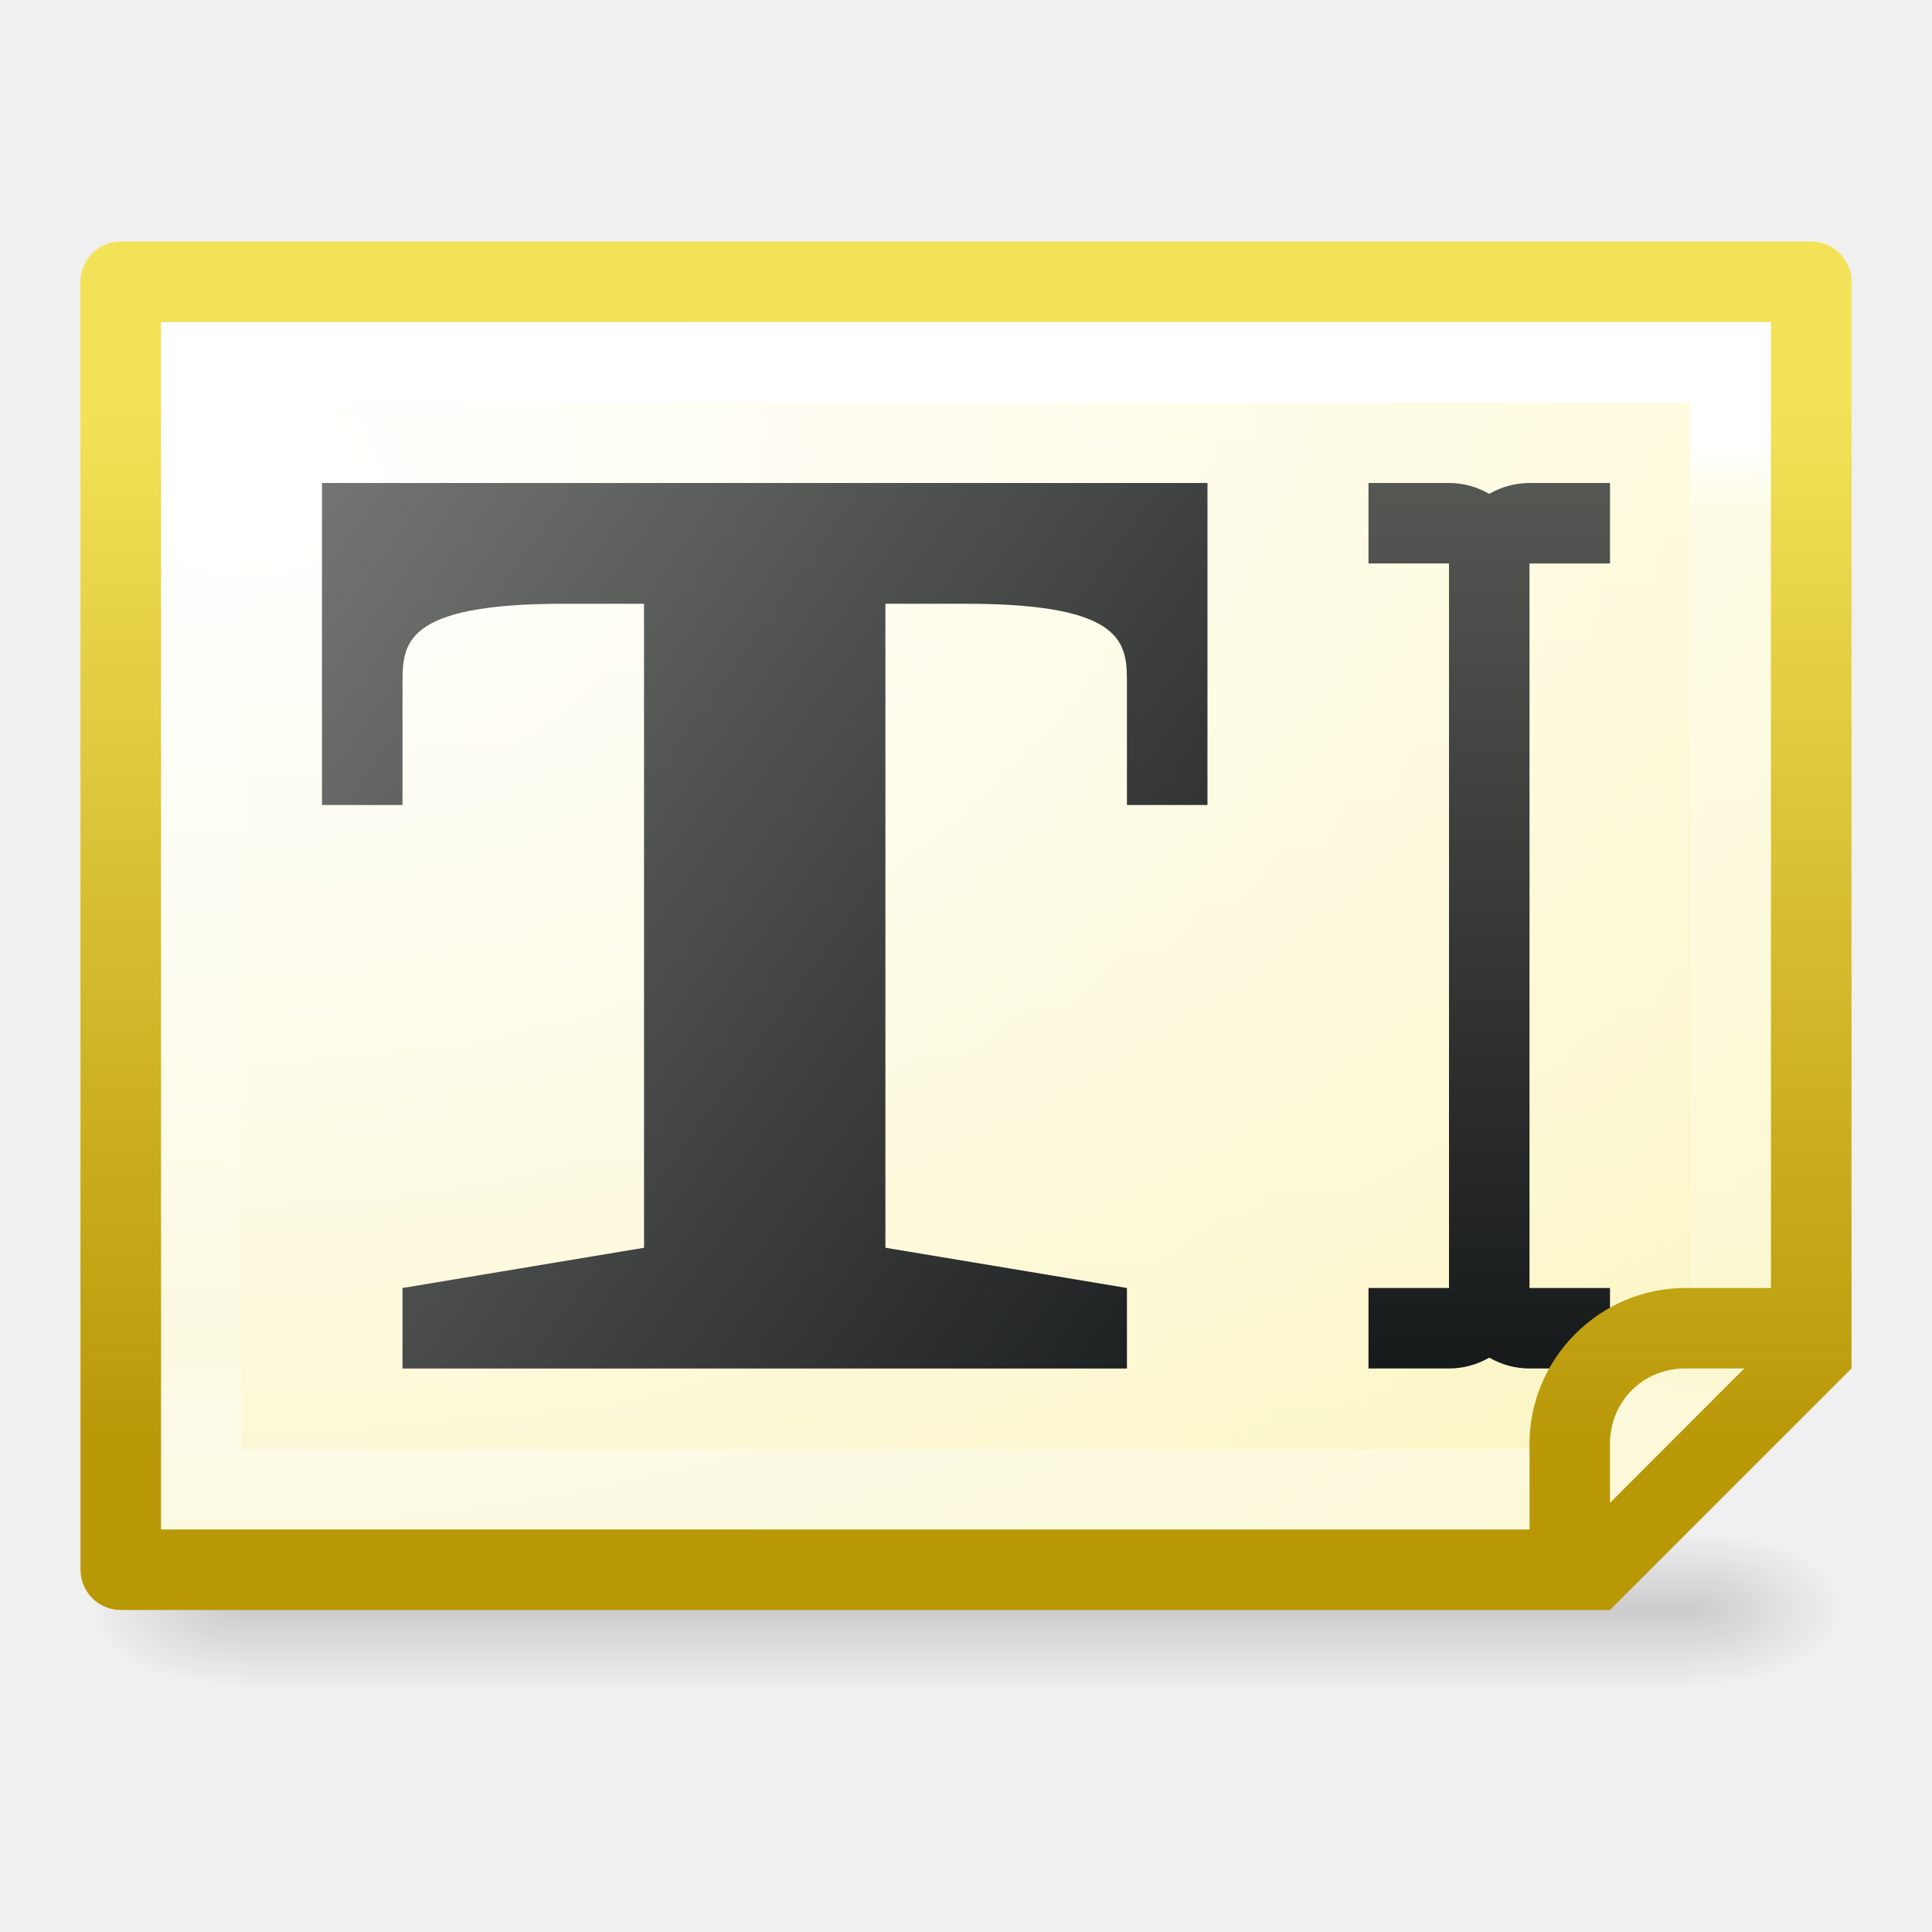
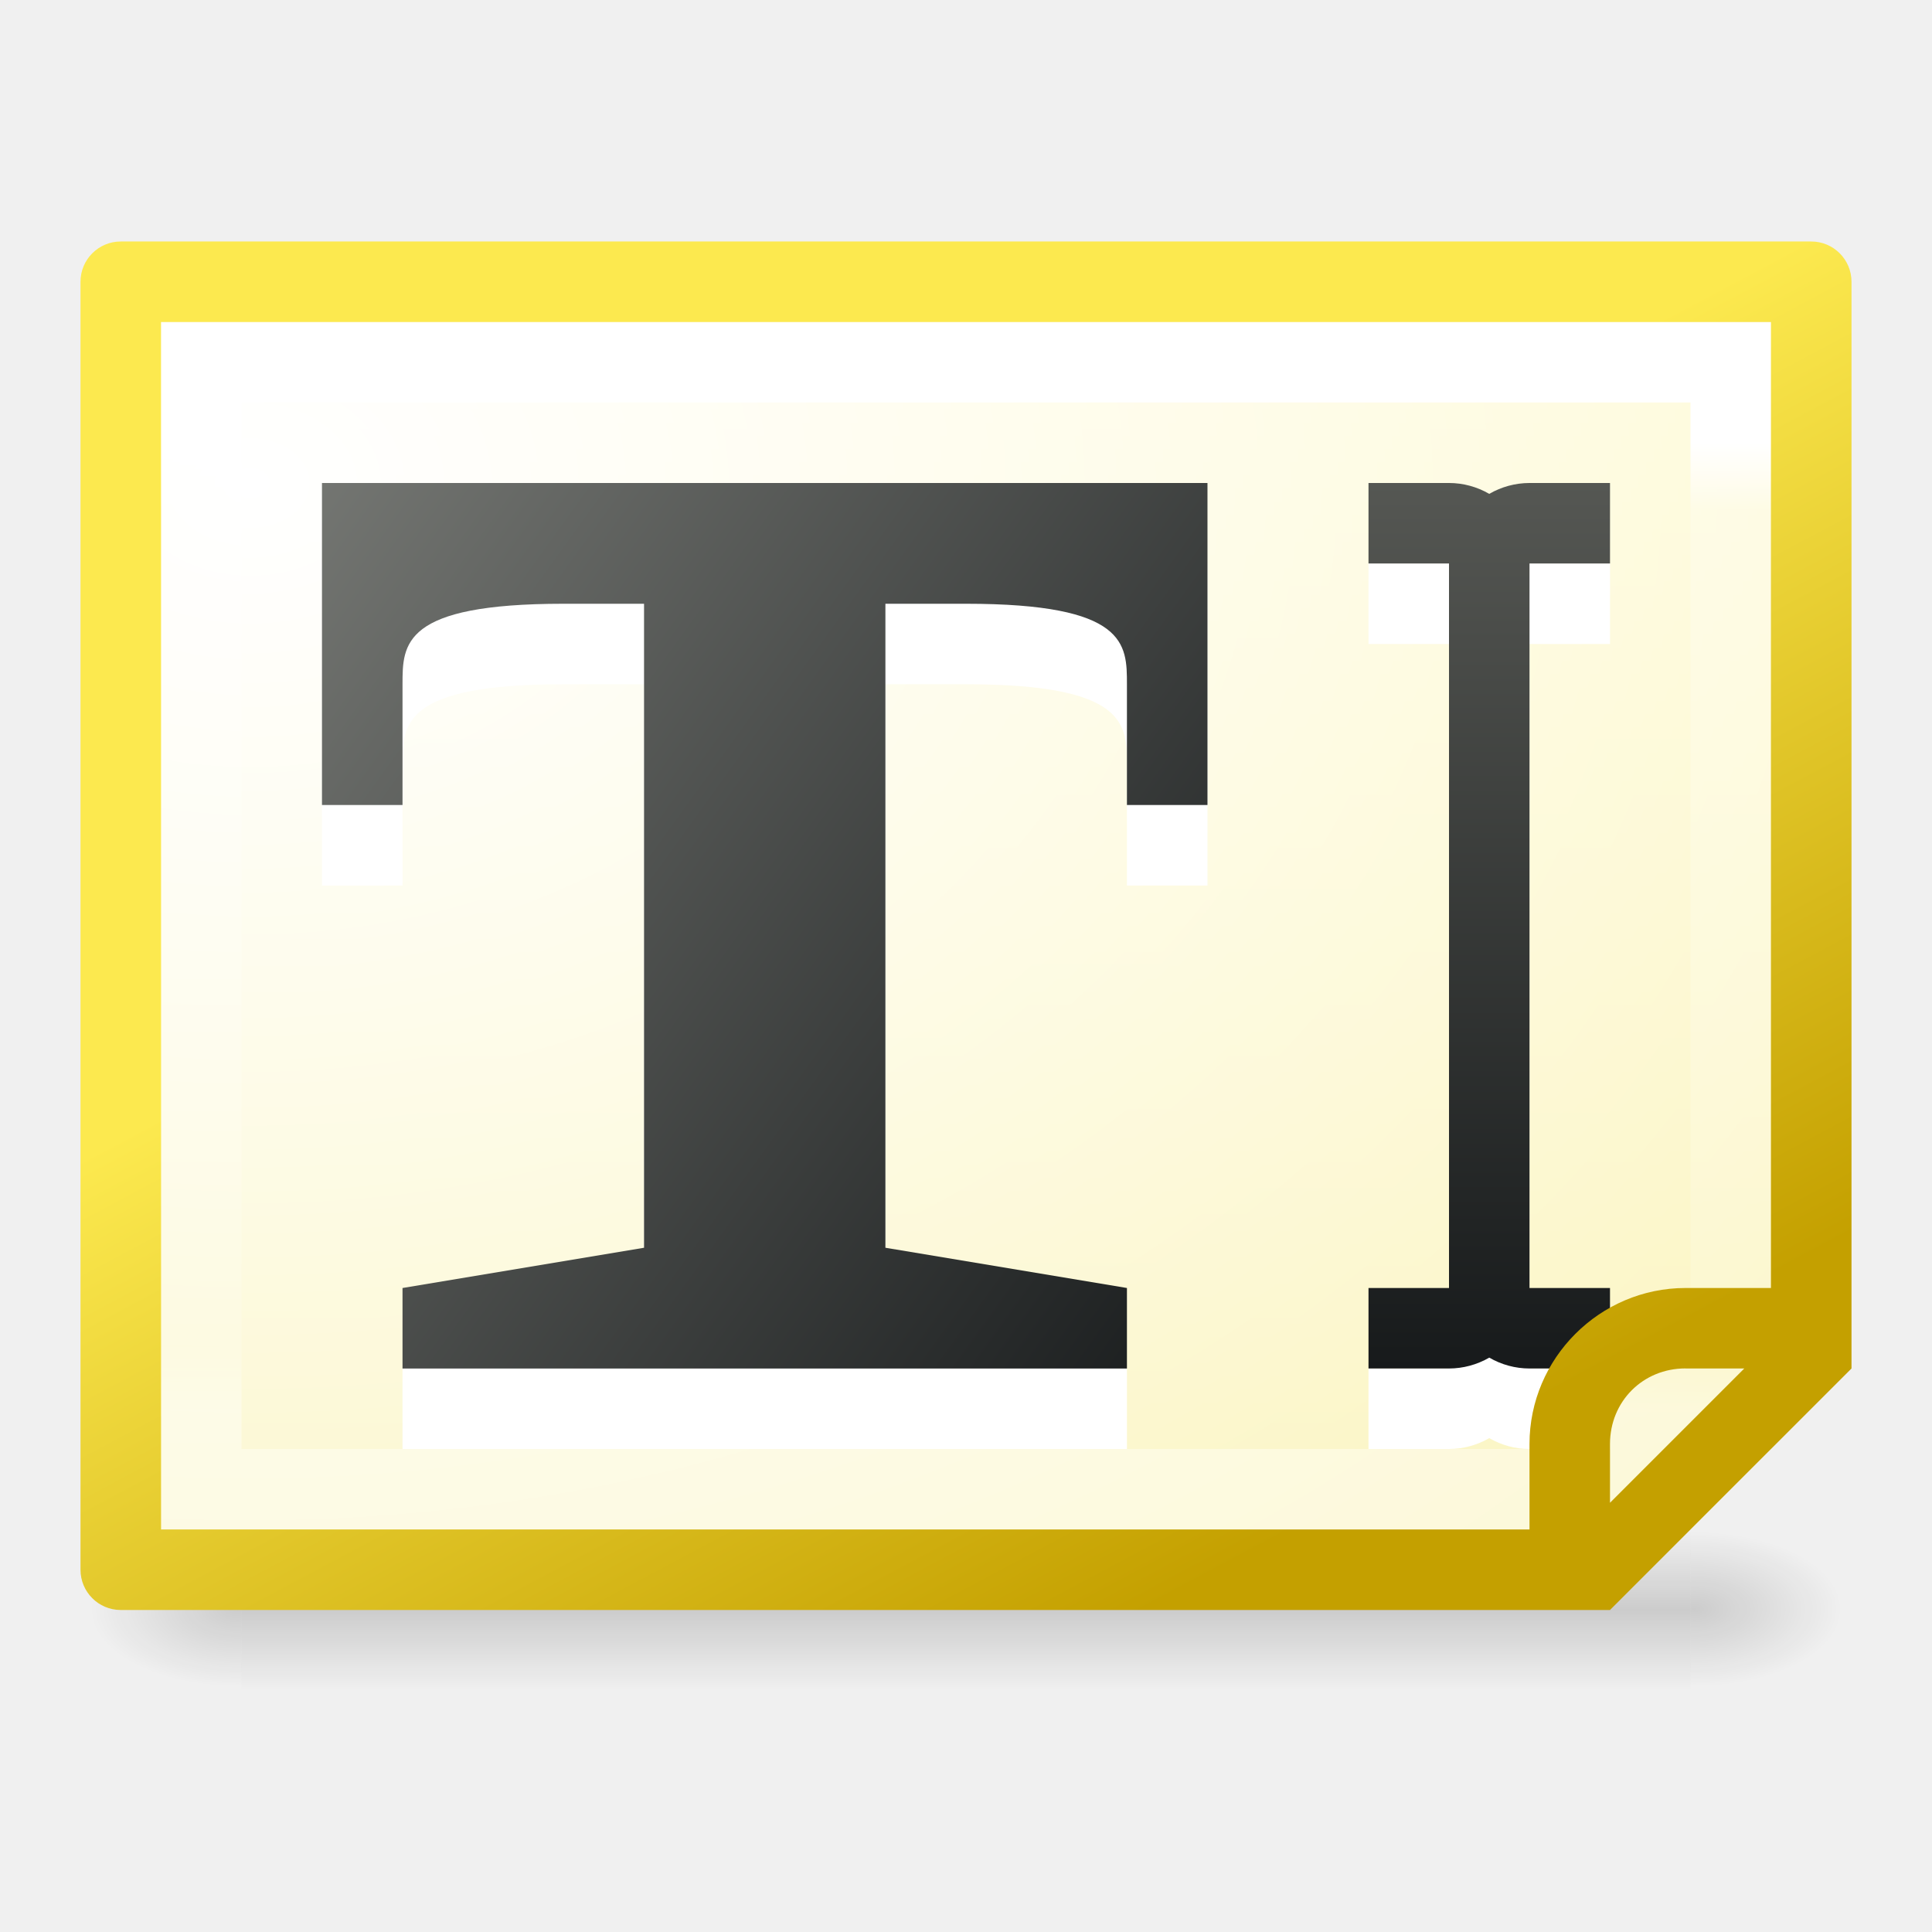
<svg xmlns="http://www.w3.org/2000/svg" xmlns:xlink="http://www.w3.org/1999/xlink" width="24" height="24" id="svg2" version="1.1">
  <defs id="defs4">
    <linearGradient id="linearGradient6943">
      <stop style="stop-color:#ffffff;stop-opacity:1;" offset="0" id="stop6945" />
      <stop style="stop-color:#ffffff;stop-opacity:0;" offset="1" id="stop6947" />
    </linearGradient>
    <linearGradient id="linearGradient6906">
      <stop style="stop-color:#fce94f;stop-opacity:1" offset="0" id="stop6908" />
      <stop style="stop-color:#eed500;stop-opacity:1" offset="1" id="stop6910" />
    </linearGradient>
    <linearGradient id="linearGradient6898">
-       <stop style="stop-color:#f3e258;stop-opacity:1" offset="0" id="stop6900" />
-       <stop style="stop-color:#b99808;stop-opacity:1" offset="1" id="stop6902" />
+       <stop style="stop-color:#fce94f;stop-opacity:1" offset="0" id="stop6900" />
+       <stop style="stop-color:#c4a000;stop-opacity:1" offset="1" id="stop6902" />
    </linearGradient>
    <linearGradient id="linearGradient6359">
      <stop style="stop-color:#555753;stop-opacity:1" offset="0" id="stop6361" />
      <stop style="stop-color:#171a1b;stop-opacity:1" offset="1" id="stop6363" />
    </linearGradient>
    <linearGradient id="linearGradient6351">
      <stop style="stop-color:#888a85;stop-opacity:1" offset="0" id="stop6353" />
      <stop style="stop-color:#171a1b;stop-opacity:1" offset="1" id="stop6355" />
    </linearGradient>
    <linearGradient xlink:href="#linearGradient6351" id="linearGradient6357" x1="8.985" y1="1033.314" x2="8.985" y2="1044.314" gradientUnits="userSpaceOnUse" />
    <linearGradient xlink:href="#linearGradient6359" id="linearGradient6365" x1="19" y1="1034.362" x2="19" y2="1045.362" gradientUnits="userSpaceOnUse" gradientTransform="translate(-1,0)" />
    <linearGradient xlink:href="#linearGradient6351" id="linearGradient6808" gradientUnits="userSpaceOnUse" x1="0.205" y1="1031.314" x2="15.813" y2="1042.314" />
    <linearGradient xlink:href="#linearGradient6336" id="linearGradient6354" gradientUnits="userSpaceOnUse" gradientTransform="matrix(0,0.7058803,-1.117646,0,1174.756,1031.392)" x1="3.5" y1="1040.362" x2="20.5" y2="1040.362" />
    <linearGradient id="linearGradient6336">
      <stop offset="0" style="stop-color:#ffffff;stop-opacity:1" id="stop6338" />
      <stop offset="0.07" style="stop-color:#ffffff;stop-opacity:0.235" id="stop6340" />
      <stop offset="0.935" style="stop-color:#ffffff;stop-opacity:0.157" id="stop6342" />
      <stop offset="1" style="stop-color:#ffffff;stop-opacity:0.392" id="stop6344" />
    </linearGradient>
    <linearGradient x1="302.857" y1="366.648" x2="302.857" y2="609.505" id="linearGradient4218" xlink:href="#linearGradient5048" gradientUnits="userSpaceOnUse" gradientTransform="matrix(0.03727811,0,0,0.00823529,-1.473373,1046.343)" />
    <linearGradient id="linearGradient5048">
      <stop id="stop5050" style="stop-color:#000000;stop-opacity:0" offset="0" />
      <stop id="stop5056" style="stop-color:#000000;stop-opacity:1" offset="0.5" />
      <stop id="stop5052" style="stop-color:#000000;stop-opacity:0" offset="1" />
    </linearGradient>
    <radialGradient cx="605.714" cy="486.648" r="117.143" fx="605.714" fy="486.648" id="radialGradient3048-2" xlink:href="#linearGradient5060" gradientUnits="userSpaceOnUse" gradientTransform="matrix(-0.01566318,0,0,0.00823529,12.43958,1046.343)" />
    <linearGradient id="linearGradient5060">
      <stop id="stop5062" style="stop-color:#000000;stop-opacity:1" offset="0" />
      <stop id="stop5064" style="stop-color:#000000;stop-opacity:0" offset="1" />
    </linearGradient>
    <radialGradient cx="605.714" cy="486.648" r="117.143" fx="605.714" fy="486.648" id="radialGradient3045-5" xlink:href="#linearGradient5060" gradientUnits="userSpaceOnUse" gradientTransform="matrix(0.01566318,0,0,0.00823529,11.56042,1046.343)" />
    <linearGradient xlink:href="#linearGradient6906" id="linearGradient6912" x1="10" y1="1033.362" x2="10" y2="1046.362" gradientUnits="userSpaceOnUse" gradientTransform="matrix(1.105263,0,0,1,-1.263157,0)" />
    <radialGradient xlink:href="#linearGradient6943" id="radialGradient6949" cx="3.738" cy="1031.355" fx="3.738" fy="1031.355" r="9" gradientTransform="matrix(-4.3620595e-6,2.10417,-2.782922,-4.6730112e-6,2873.292,1026.502)" gradientUnits="userSpaceOnUse" />
-     <linearGradient xlink:href="#linearGradient6898" id="linearGradient6999" gradientUnits="userSpaceOnUse" gradientTransform="matrix(1.105263,0,0,1,-1.263157,9e-4)" x1="12" y1="1033.362" x2="12" y2="1046.362" />
+     <linearGradient xlink:href="#linearGradient6898" id="linearGradient6999" gradientUnits="userSpaceOnUse" gradientTransform="matrix(1.105263,0,0,1,-1.263157,9e-4)" x1="12.606" y1="1036.523" x2="18.152" y2="1045.939" />
  </defs>
  <g id="layer1" transform="translate(0,-1028.362)">
    <g transform="translate(-1.9073486e-6,-1.999983)" id="g6115">
      <rect width="18" height="2" x="3" y="1049.362" id="rect2879" style="display:inline;overflow:visible;visibility:visible;opacity:0.15;fill:url(#linearGradient4218);fill-opacity:1;fill-rule:nonzero;stroke:none;stroke-width:1;marker:none" />
      <path d="m 3,1049.362 c 0,0 0,2 0,2 -0.807,0 -1.95,-0.448 -1.95,-1 0,-0.552 0.9,-1 1.95,-1 z" id="path2881" style="display:inline;overflow:visible;visibility:visible;opacity:0.15;fill:url(#radialGradient3048-2);fill-opacity:1;fill-rule:nonzero;stroke:none;stroke-width:1;marker:none" />
      <path d="m 21,1049.362 c 0,0 0,2 0,2 0.807,0 1.95,-0.448 1.95,-1 0,-0.552 -0.9,-1 -1.95,-1 z" id="path2883" style="display:inline;overflow:visible;visibility:visible;opacity:0.15;fill:url(#radialGradient3045-5);fill-opacity:1;fill-rule:nonzero;stroke:none;stroke-width:1;marker:none" />
    </g>
    <path style="opacity:1;fill:url(#linearGradient6912);fill-opacity:1;fill-rule:evenodd;stroke:none;stroke-width:1;stroke-linecap:butt;stroke-linejoin:round;stroke-miterlimit:4;stroke-dasharray:none;stroke-dashoffset:0;stroke-opacity:1" d="m 2,1032.362 0,15 18,0 2,-2 0,-13 z" id="rect6346" />
    <path style="opacity:1;fill:url(#radialGradient6949);fill-opacity:1;fill-rule:evenodd;stroke:none;stroke-width:1;stroke-linecap:butt;stroke-linejoin:round;stroke-miterlimit:4;stroke-dasharray:none;stroke-dashoffset:0;stroke-opacity:1" d="m 2,1032.362 0,15 19,0 1,-1 0,-14 z" id="rect6934" />
    <path style="color:#000000;font-style:normal;font-variant:normal;font-weight:normal;font-stretch:normal;font-size:medium;line-height:normal;font-family:sans-serif;text-indent:0;text-align:start;text-decoration:none;text-decoration-line:none;text-decoration-style:solid;text-decoration-color:#000000;letter-spacing:normal;word-spacing:normal;text-transform:none;direction:ltr;block-progression:tb;writing-mode:lr-tb;baseline-shift:baseline;text-anchor:start;white-space:normal;clip-rule:nonzero;display:inline;overflow:visible;visibility:visible;opacity:1;isolation:auto;mix-blend-mode:normal;color-interpolation:sRGB;color-interpolation-filters:linearRGB;solid-color:#000000;solid-opacity:1;fill:url(#linearGradient6354);fill-opacity:1;fill-rule:evenodd;stroke:none;stroke-width:1;stroke-linecap:butt;stroke-linejoin:miter;stroke-miterlimit:4;stroke-dasharray:none;stroke-dashoffset:0;stroke-opacity:1;color-rendering:auto;image-rendering:auto;shape-rendering:auto;text-rendering:auto;enable-background:accumulate" d="m 2,1032.362 0,15 19,0 1,-1 0,-14 -0.5,0 z m 1,1 18,0 0,12 -1,0 0,1 -17,0 z" id="rect6348" />
    <path id="path7060" d="m 2,1032.362 0,15 19,0 1,-1 0,-14 z" style="opacity:0.75;fill:#ffffff;fill-opacity:1;fill-rule:evenodd;stroke:none;stroke-width:1;stroke-linecap:butt;stroke-linejoin:round;stroke-miterlimit:4;stroke-dasharray:none;stroke-dashoffset:0;stroke-opacity:1" />
+     <g transform="matrix(1.025059,0,0,1,0.7902832,2.0481)" id="g4829" style="font-style:normal;font-weight:normal;font-size:40px;line-height:125%;font-family:sans-serif;letter-spacing:0px;word-spacing:0px;fill:#ffffff;fill-opacity:1;stroke:none;stroke-opacity:1">
+       <path id="path4831" style="font-style:normal;font-variant:normal;font-weight:bold;font-stretch:normal;font-size:18.4px;font-family:'Liberation Serif';-inkscape-font-specification:'Liberation Serif Bold';fill:#ffffff;fill-opacity:1;stroke:none;stroke-opacity:1" d="m 4.107,1044.314 0,-1 2.927,-0.5 -1e-7,-8 -0.976,0 c -1.951,0 -1.951,0.5 -1.951,1 l 0,1.5 -0.976,0 0,-4 10.731,0 0,4 -0.976,0 0,-1.5 c 0,-0.5 -1e-6,-1 -1.951,-1 l -0.976,0 10e-7,8 2.927,0.5 0,1 z" />
+     </g>
    <g style="font-style:normal;font-weight:normal;font-size:40px;line-height:125%;font-family:sans-serif;letter-spacing:0px;word-spacing:0px;fill:url(#linearGradient6357);fill-opacity:1;stroke:none;stroke-opacity:1" id="text2991-7" transform="matrix(1.025059,0,0,1,0.790283,1.0481)">
      <path d="m 4.107,1044.314 0,-1 2.927,-0.5 -1e-7,-8 -0.976,0 c -1.951,0 -1.951,0.5 -1.951,1 l 0,1.5 -0.976,0 0,-4 10.731,0 0,4 -0.976,0 0,-1.5 c 0,-0.5 -1e-6,-1 -1.951,-1 l -0.976,0 10e-7,8 2.927,0.5 0,1 z" style="font-style:normal;font-variant:normal;font-weight:bold;font-stretch:normal;font-size:18.4px;font-family:'Liberation Serif';-inkscape-font-specification:'Liberation Serif Bold';fill:url(#linearGradient6808);fill-opacity:1;stroke:none;stroke-opacity:1" id="path5426" />
    </g>
+     <path id="path4837" d="m 17,1035.362 0,1 1,0 0,9 -1,0 0,1 1,0 c 0.176,-3e-4 0.348,-0.047 0.5,-0.135 0.152,0.088 0.324,0.135 0.5,0.135 l 1,0 0,-1 -1,0 0,-9 1,0 0,-1 -1,0 c -0.176,3e-4 -0.348,0.047 -0.5,0.135 -0.152,-0.088 -0.324,-0.135 -0.5,-0.135 z" style="fill:#ffffff;fill-opacity:1;fill-rule:nonzero;stroke:none" />
    <path style="fill:url(#linearGradient6365);fill-opacity:1;fill-rule:nonzero;stroke:none" d="m 17,1034.362 0,1 1,0 0,9 -1,0 0,1 1,0 c 0.176,-3e-4 0.348,-0.047 0.5,-0.135 0.152,0.088 0.324,0.135 0.5,0.135 l 1,0 0,-1 -1,0 0,-9 1,0 0,-1 -1,0 c -0.176,3e-4 -0.348,0.047 -0.5,0.135 -0.152,-0.088 -0.324,-0.135 -0.5,-0.135 z" id="rect3011" />
    <path style="color:#000000;font-style:normal;font-variant:normal;font-weight:normal;font-stretch:normal;font-size:medium;line-height:normal;font-family:sans-serif;text-indent:0;text-align:start;text-decoration:none;text-decoration-line:none;text-decoration-style:solid;text-decoration-color:#000000;letter-spacing:normal;word-spacing:normal;text-transform:none;direction:ltr;block-progression:tb;writing-mode:lr-tb;baseline-shift:baseline;text-anchor:start;white-space:normal;clip-rule:nonzero;display:inline;overflow:visible;visibility:visible;opacity:1;isolation:auto;mix-blend-mode:normal;color-interpolation:sRGB;color-interpolation-filters:linearRGB;solid-color:#000000;solid-opacity:1;fill:url(#linearGradient6999);fill-opacity:1;fill-rule:evenodd;stroke:none;stroke-width:1;stroke-linecap:butt;stroke-linejoin:round;stroke-miterlimit:4;stroke-dasharray:none;stroke-dashoffset:0;stroke-opacity:1;color-rendering:auto;image-rendering:auto;shape-rendering:auto;text-rendering:auto;enable-background:accumulate" d="m 1.5,1031.362 c -0.276,0 -0.5,0.224 -0.5,0.5 l 0,16 c 2.76e-5,0.276 0.224,0.5 0.5,0.5 l 17.5,0 1,0 1,-1 1,-1 1,-1 0,-1 0,-12.5 c -2.8e-5,-0.276 -0.224,-0.5 -0.5,-0.5 z m 0.5,1 20,0 0,12 -1.062,0 c -1.065,0 -1.938,0.873 -1.938,1.938 l 0,1.062 -17,0 z m 18.938,13 0.73,0 -0.334,0.334 -1,1 -0.334,0.334 0,-0.731 c 0,-0.528 0.409,-0.938 0.938,-0.938 z" id="rect6995" />
  </g>
</svg>
